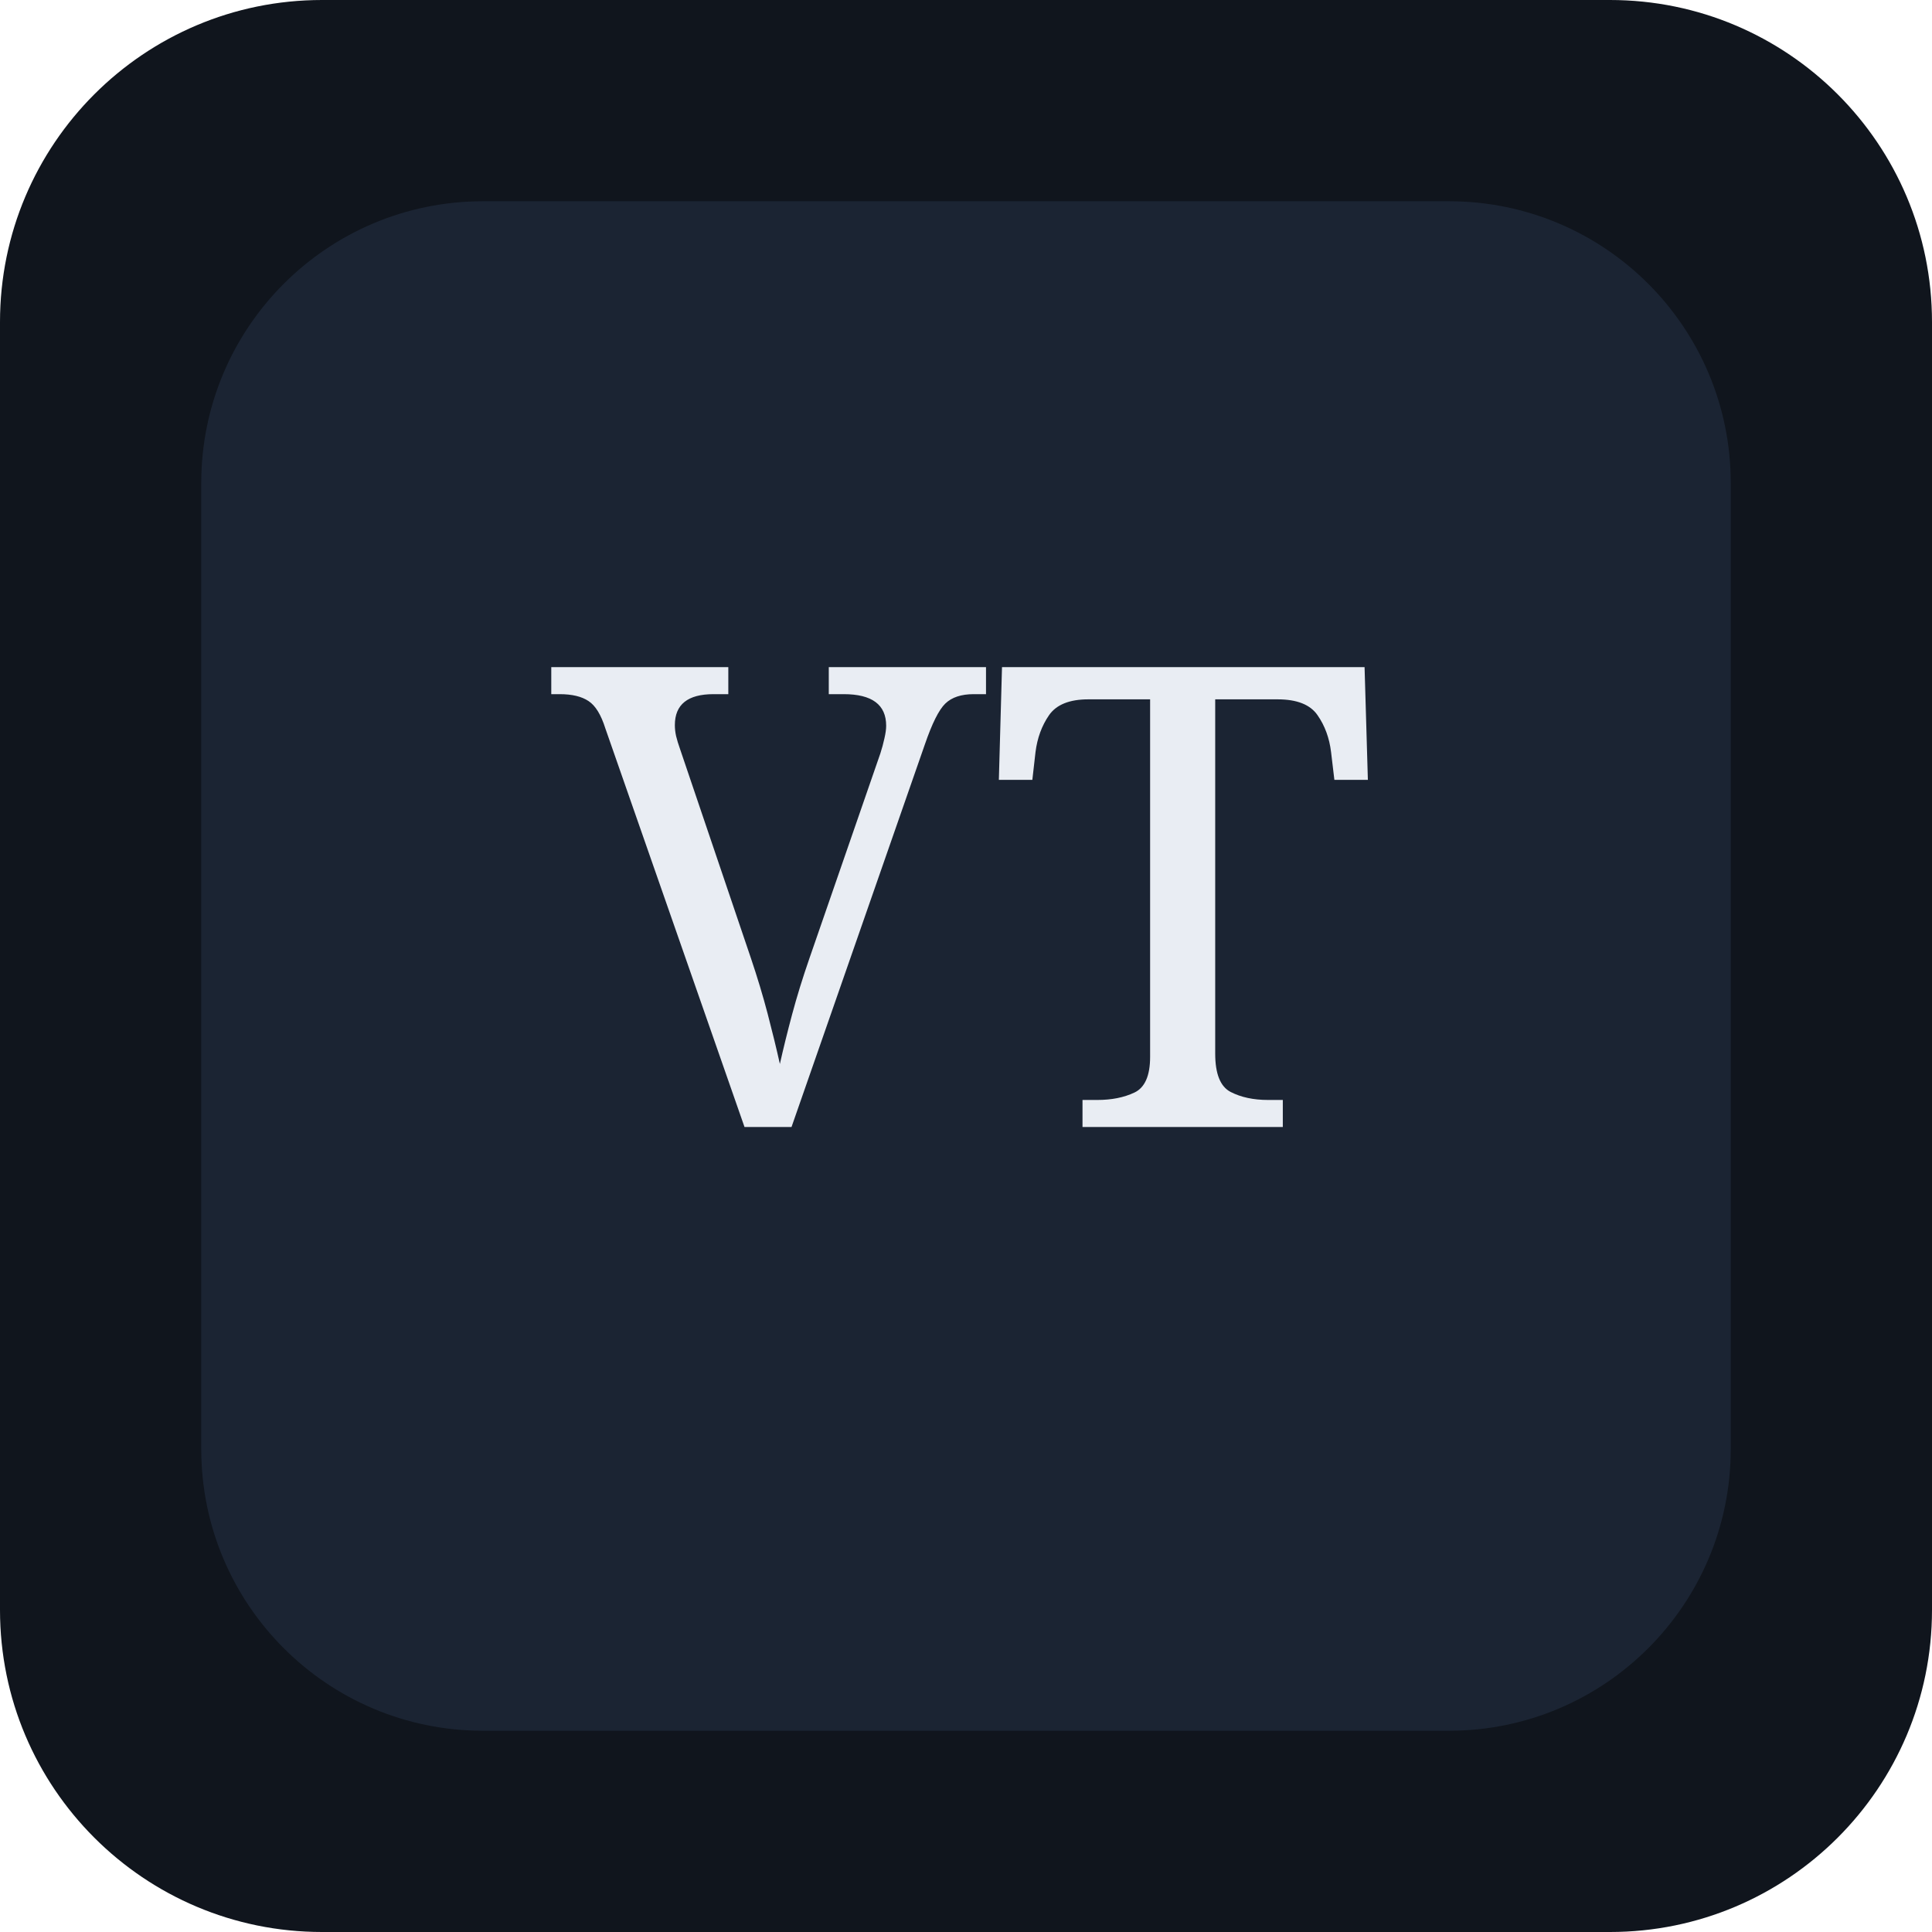
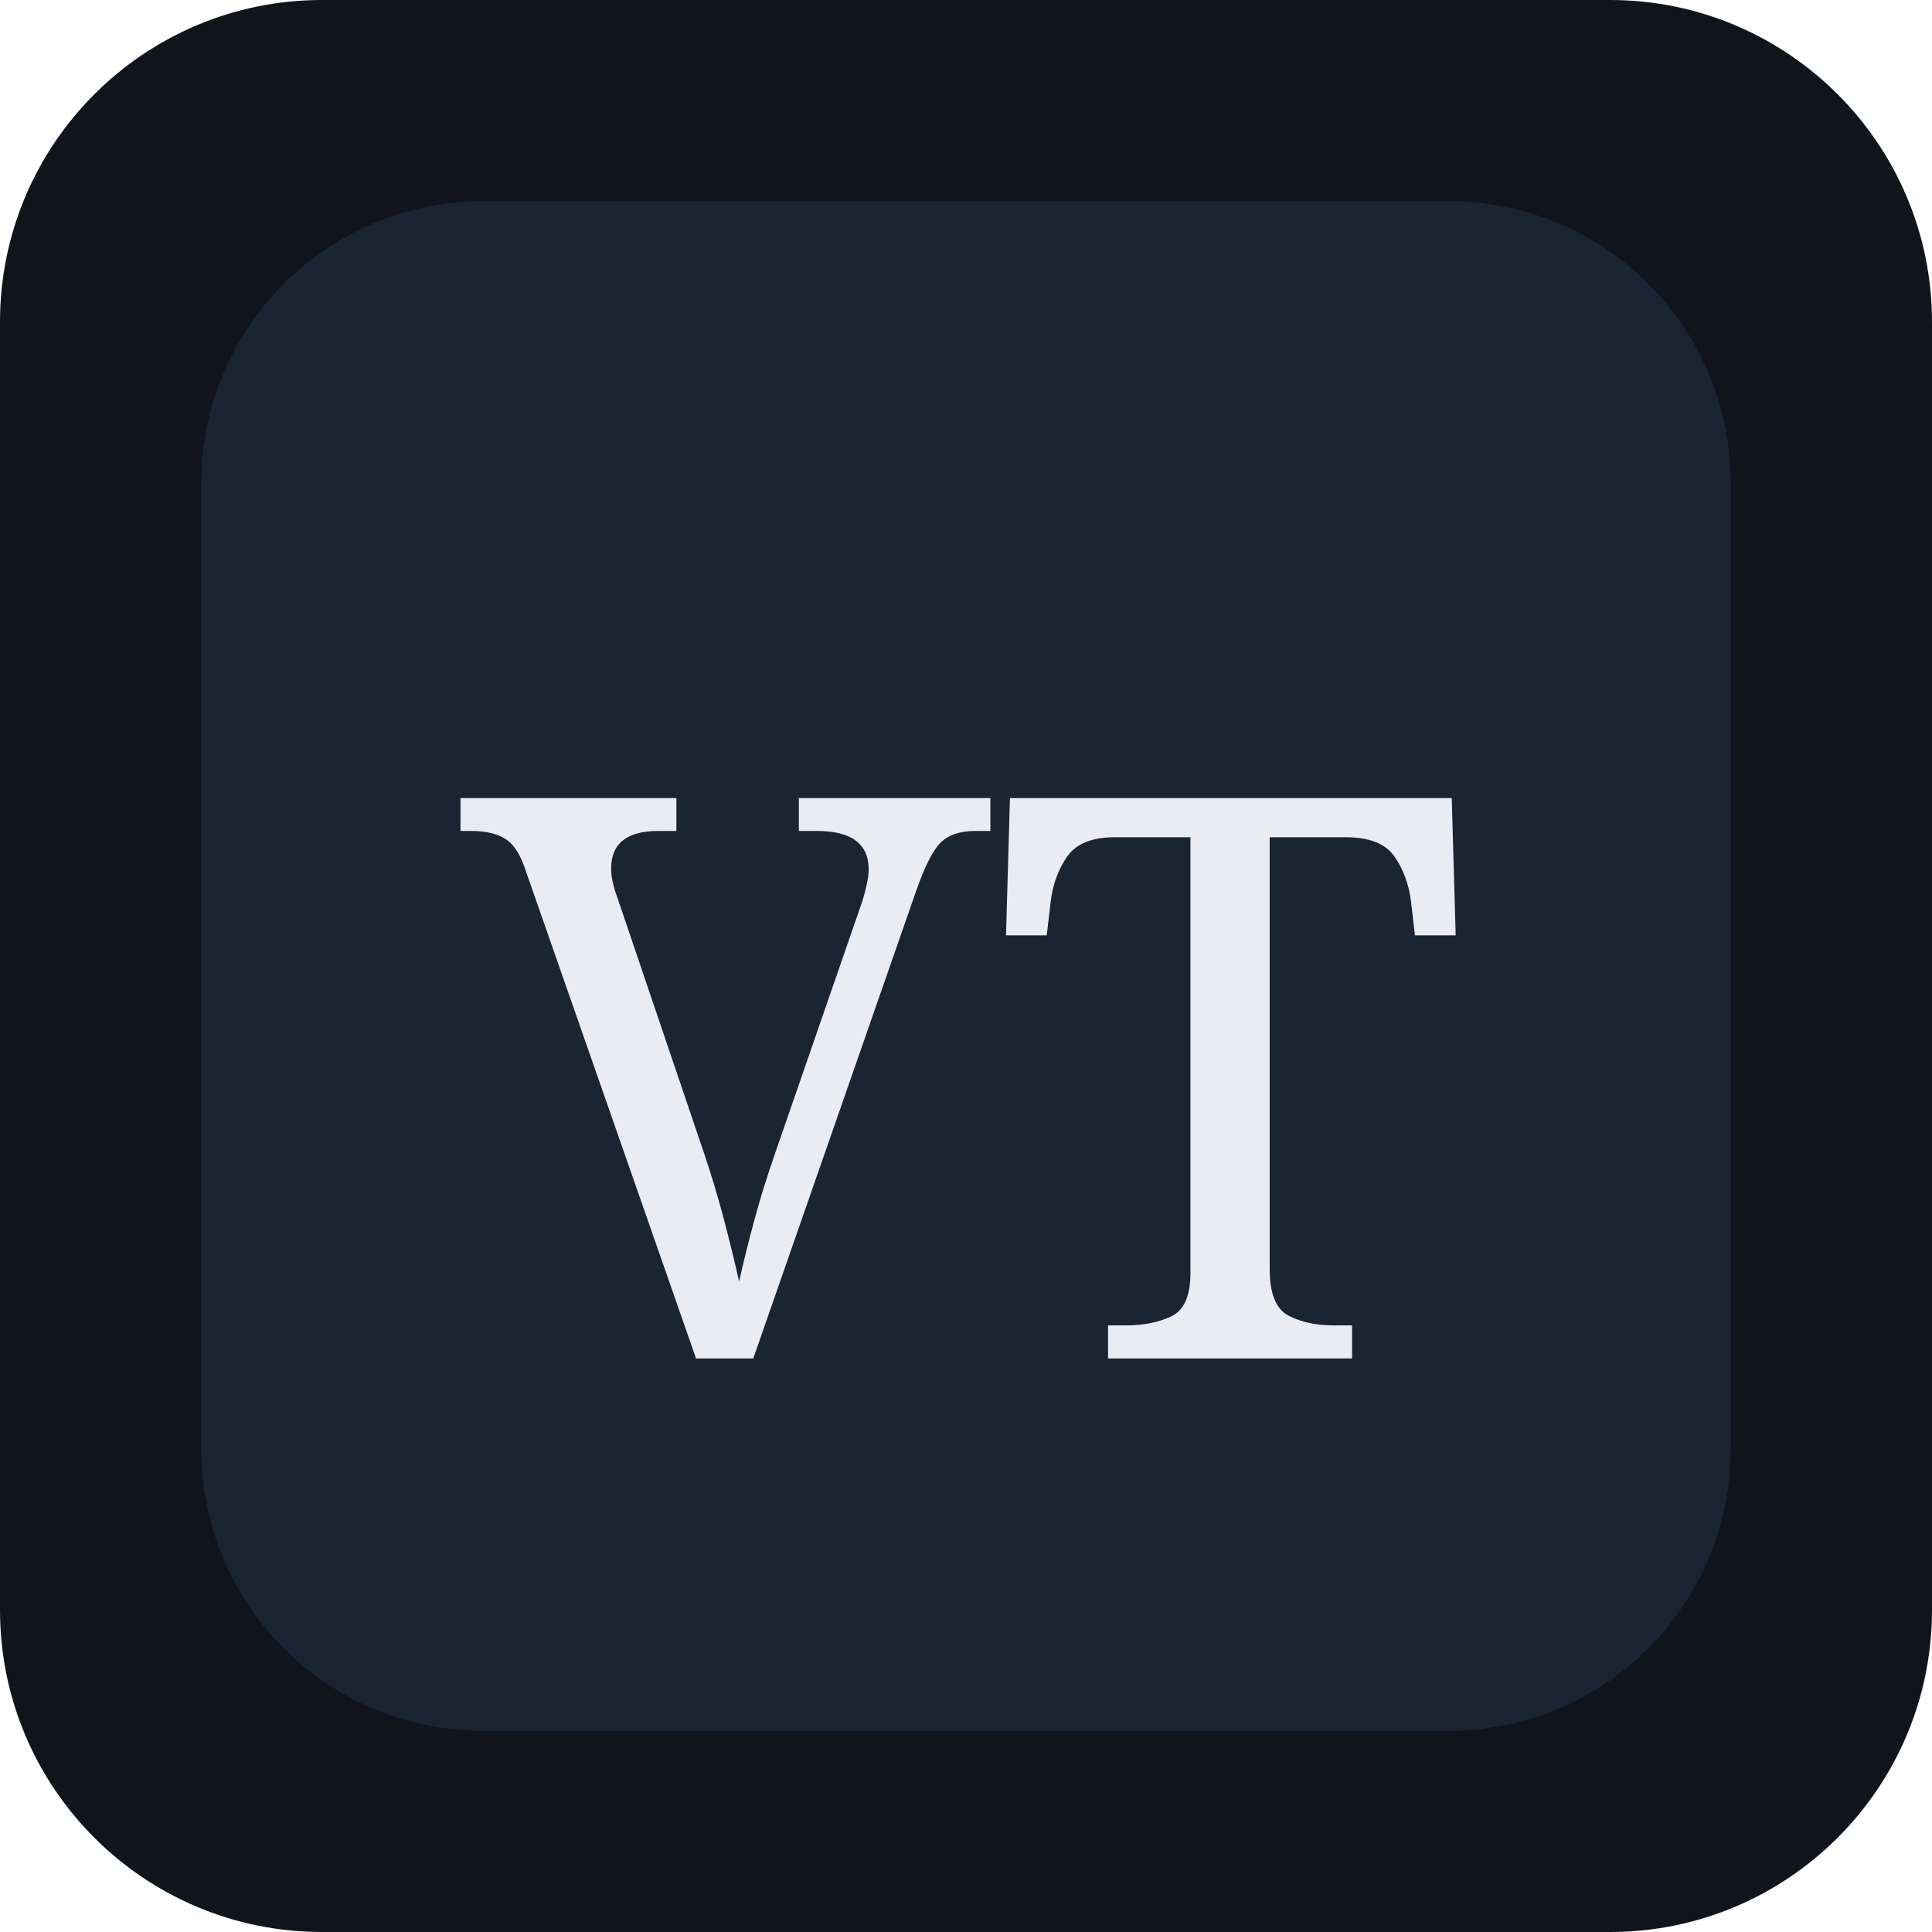
<svg xmlns="http://www.w3.org/2000/svg" width="192" height="192" viewBox="0 0 192 192">
  <rect width="192" height="192" rx="32" fill="#10151d" />
  <rect x="20" y="20" width="152" height="152" rx="28" fill="#1b2433" />
-   <text x="96" y="112" font-size="64" text-anchor="middle" fill="#e9edf3" font-family="Georgia, serif">VT</text>
+   <text x="96" y="135" font-size="78" text-anchor="middle" fill="#e9edf3" font-family="Georgia, serif">VT</text>
</svg>
